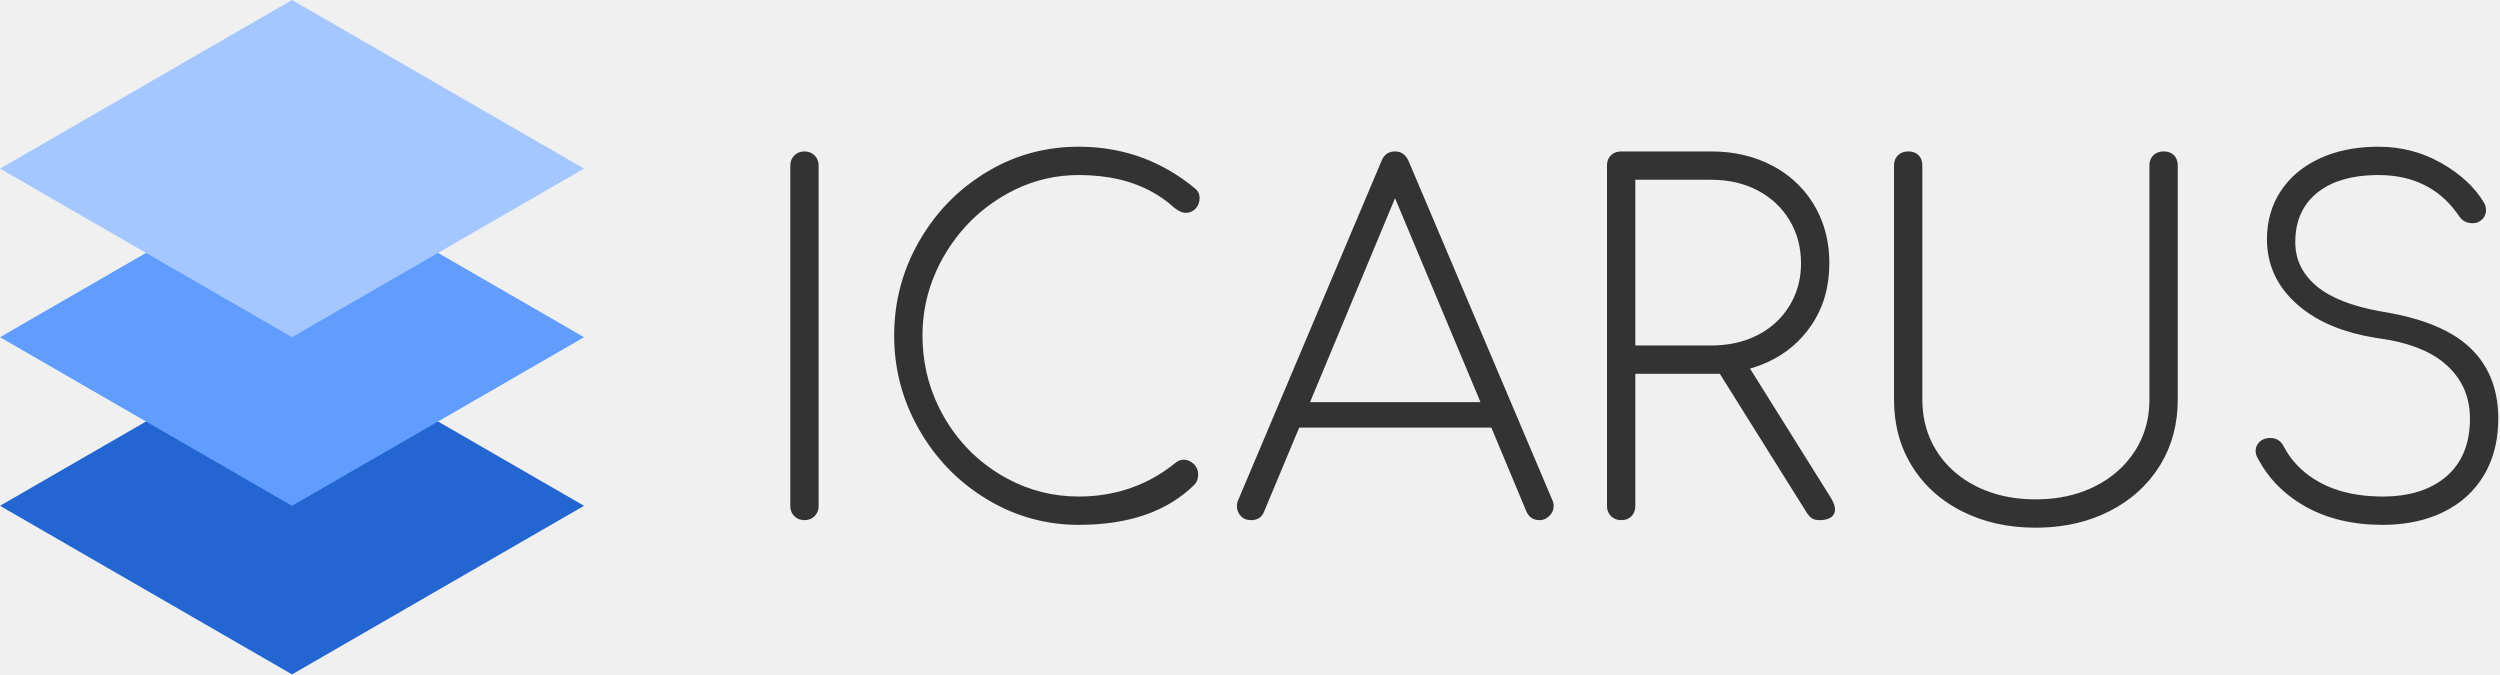
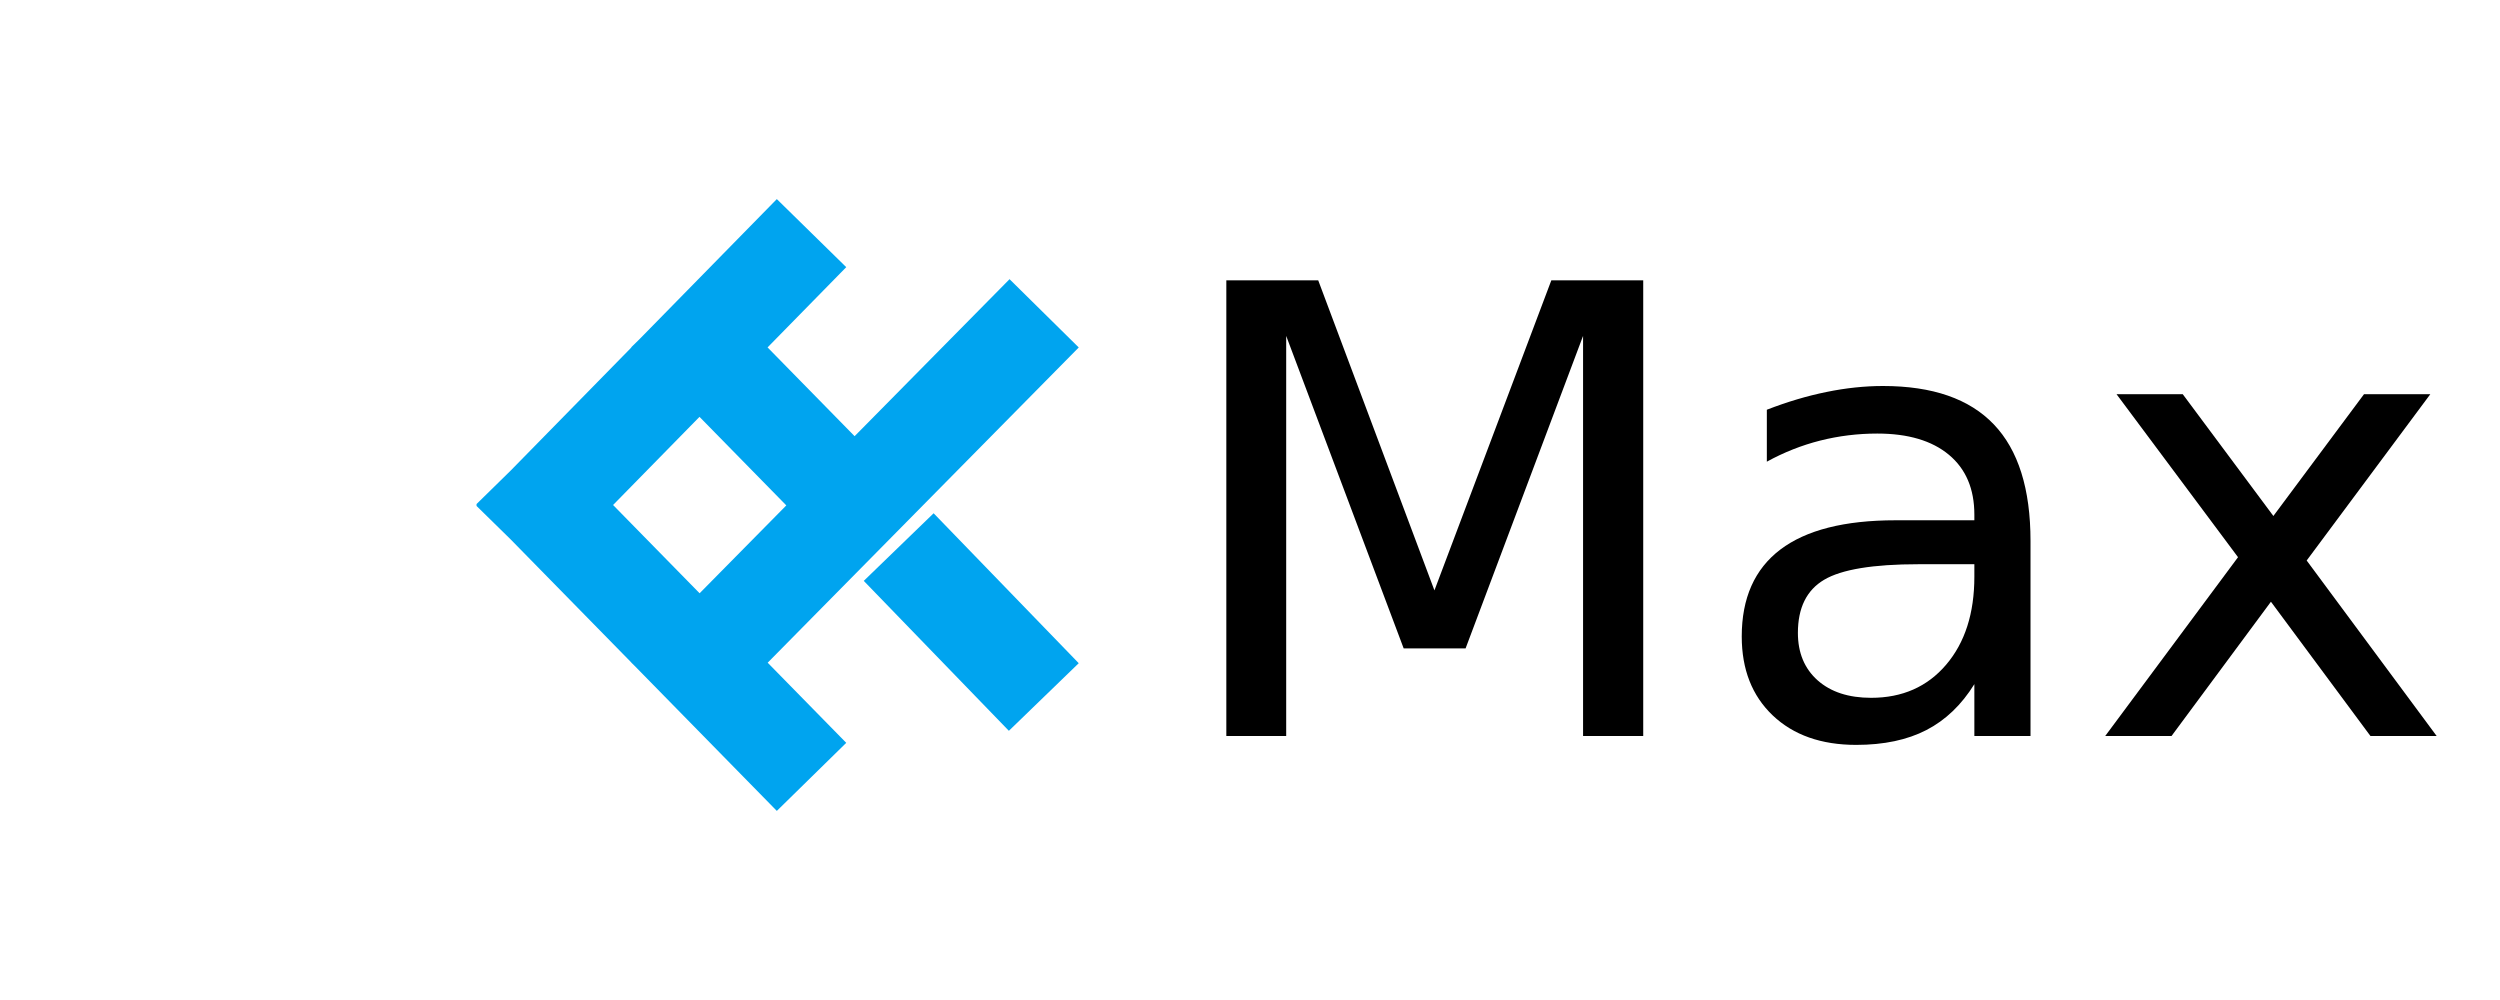
- <svg xmlns="http://www.w3.org/2000/svg" version="1.1" width="949" height="256" viewbox="0 0 949 256">
-   <path fill="#2366d1" d="M110.851 128L221.703 192L110.851 256L0 192Z" />
-   <path fill="#609dff" d="M110.851 64L221.703 128L110.851 192L0 128Z" />
-   <path fill="#a4c7ff" d="M110.851 0L221.703 64L110.851 128L0 64Z" />
-   <g transform="translate(300, 55.695), scale(0.7)" fill="#333">
-     <path d="M 613.888 10.24 L 613.888 137.216 A 60.705 60.705 0 0 0 613.954 140.055 Q 614.553 152.847 620.602 163.316 A 50.135 50.135 0 0 0 621.696 165.12 A 51.598 51.598 0 0 0 624.562 169.185 Q 631.357 177.897 641.762 183.449 A 63.11 63.11 0 0 0 643.456 184.32 A 61.649 61.649 0 0 0 648.369 186.492 Q 659.467 190.833 672.846 191.198 A 90.809 90.809 0 0 0 675.328 191.232 A 90.563 90.563 0 0 0 678.104 191.19 Q 692.78 190.74 704.7 185.489 A 61.259 61.259 0 0 0 707.2 184.32 Q 721.152 177.408 729.088 165.12 A 49.502 49.502 0 0 0 731.322 161.299 Q 736.63 151.203 736.997 139.036 A 60.335 60.335 0 0 0 737.024 137.216 L 737.024 10.24 A 10.857 10.857 0 0 1 737.062 9.315 Q 737.313 6.384 739.2 4.608 A 7.256 7.256 0 0 1 741.925 2.981 Q 743.196 2.56 744.704 2.56 Q 746.956 2.56 748.602 3.369 A 6.472 6.472 0 0 1 750.336 4.608 Q 752.167 6.439 752.361 9.499 A 11.729 11.729 0 0 1 752.384 10.24 L 752.384 137.216 Q 752.384 156.807 743.135 172.194 A 64.077 64.077 0 0 1 742.528 173.184 Q 732.672 188.928 715.136 197.76 Q 698.912 205.931 678.635 206.543 A 109.71 109.71 0 0 1 675.328 206.592 Q 653.056 206.592 635.52 197.76 A 77.835 77.835 0 0 1 632.828 196.338 Q 618.963 188.661 610.337 176.346 A 65.778 65.778 0 0 1 608.256 173.184 Q 598.528 157.44 598.528 137.216 L 598.528 10.24 A 10.857 10.857 0 0 1 598.566 9.315 Q 598.817 6.384 600.704 4.608 A 7.256 7.256 0 0 1 603.429 2.981 Q 604.7 2.56 606.208 2.56 Q 608.46 2.56 610.106 3.369 A 6.472 6.472 0 0 1 611.84 4.608 Q 613.671 6.439 613.865 9.499 A 11.729 11.729 0 0 1 613.888 10.24 Z M 895.488 8.96 A 69.507 69.507 0 0 0 894.88 8.615 Q 879.509 0 861.184 0 A 100.005 100.005 0 0 0 858.79 0.028 Q 842.342 0.422 829.568 6.272 A 61.75 61.75 0 0 0 828.078 6.979 Q 815.456 13.172 808.32 23.936 Q 800.768 35.328 800.768 50.176 Q 800.768 69.697 815.175 83.659 A 59.222 59.222 0 0 0 817.024 85.376 A 60.63 60.63 0 0 0 819.68 87.606 Q 834.727 99.526 859.059 103.529 A 133.91 133.91 0 0 0 861.696 103.936 Q 884.116 107.004 896.419 116.925 A 41.61 41.61 0 0 1 898.432 118.656 A 43.592 43.592 0 0 1 899.28 119.455 Q 910.848 130.653 910.848 147.456 Q 910.848 167.68 898.176 178.688 A 39.281 39.281 0 0 1 893.72 182.034 Q 882.522 189.266 865.531 189.672 A 85.481 85.481 0 0 1 863.488 189.696 A 102.18 102.18 0 0 1 861.3 189.673 Q 845.567 189.336 833.654 184.112 A 55.097 55.097 0 0 1 830.592 182.656 A 56.619 56.619 0 0 1 829.066 181.842 Q 818.274 175.871 811.94 166.114 A 47.528 47.528 0 0 1 809.984 162.816 A 12.115 12.115 0 0 0 809.808 162.46 Q 807.734 158.428 803.571 158.002 A 9.942 9.942 0 0 0 802.56 157.952 A 12.194 12.194 0 0 0 802.217 157.957 Q 798.871 158.051 796.8 160 A 7.449 7.449 0 0 0 796.119 160.731 Q 794.934 162.191 794.688 164.094 A 8.003 8.003 0 0 0 794.624 165.12 A 6.218 6.218 0 0 0 794.708 166.137 Q 794.803 166.708 795.004 167.28 A 7.895 7.895 0 0 0 795.392 168.192 A 65.044 65.044 0 0 0 796.099 169.546 Q 804.091 184.419 819.055 193.615 A 74.4 74.4 0 0 0 821.76 195.2 Q 839.424 205.056 863.488 205.056 Q 879.548 205.056 892.299 199.951 A 62.036 62.036 0 0 0 896.384 198.144 Q 910.592 191.232 918.4 178.176 A 51.186 51.186 0 0 0 920.533 174.225 Q 926.208 162.515 926.208 147.456 A 72.811 72.811 0 0 0 926.178 145.354 Q 925.592 125.061 913.589 111.755 A 49.8 49.8 0 0 0 911.36 109.44 Q 896.512 94.976 864.256 89.6 A 157.882 157.882 0 0 1 862.446 89.288 Q 839.242 85.142 827.904 75.776 A 41.218 41.218 0 0 1 826.977 74.987 Q 816.128 65.472 816.128 51.712 A 49.293 49.293 0 0 1 816.128 51.578 Q 816.175 34.522 828.032 24.96 A 35.234 35.234 0 0 1 828.891 24.289 Q 840.118 15.794 859.213 15.381 A 91.194 91.194 0 0 1 861.184 15.36 A 73.044 73.044 0 0 1 862.037 15.365 Q 888.747 15.677 903.514 35.593 A 59.37 59.37 0 0 1 904.96 37.632 Q 907.22 41.022 911.076 41.419 A 10.261 10.261 0 0 0 912.128 41.472 A 14.543 14.543 0 0 0 912.743 41.459 Q 914.336 41.392 915.2 40.96 A 10.655 10.655 0 0 0 915.336 40.891 Q 916.348 40.366 917.135 39.681 A 7.607 7.607 0 0 0 918.4 38.272 Q 919.197 37.122 919.442 35.787 A 6.761 6.761 0 0 0 919.552 34.56 Q 919.552 32.256 918.528 30.464 Q 911.104 17.92 895.488 8.96 Z M 160.311 0.068 A 110.648 110.648 0 0 0 156.416 0 Q 131.565 0 110.402 11.483 A 99.343 99.343 0 0 0 106.112 13.952 A 109.009 109.009 0 0 0 104.543 14.926 Q 84.677 27.489 72.14 47.479 A 111.393 111.393 0 0 0 69.76 51.456 Q 56.32 75.008 56.32 102.4 Q 56.32 127.331 67.56 149.187 A 107.592 107.592 0 0 0 69.888 153.472 Q 83.456 177.152 106.496 191.104 A 103.444 103.444 0 0 0 108.082 192.045 Q 130.459 205.056 156.416 205.056 Q 197.376 205.056 219.392 183.04 Q 220.918 181.296 221.145 178.624 A 11.364 11.364 0 0 0 221.184 177.664 Q 221.184 174.906 219.514 172.852 A 8.614 8.614 0 0 0 218.752 172.032 A 10.501 10.501 0 0 0 218.638 171.925 Q 216.248 169.728 213.248 169.728 A 6.244 6.244 0 0 0 211.549 169.961 Q 210.906 170.141 210.291 170.463 A 7.508 7.508 0 0 0 209.408 171.008 Q 186.624 189.696 156.416 189.696 Q 135.765 189.696 117.743 180.022 A 87.237 87.237 0 0 1 114.048 177.92 Q 94.464 166.144 83.072 146.048 Q 72.704 127.758 71.772 106.604 A 95.549 95.549 0 0 1 71.68 102.4 Q 71.68 79.616 83.2 59.52 A 97.348 97.348 0 0 1 83.35 59.26 Q 94.847 39.346 114.304 27.392 A 88.056 88.056 0 0 1 117.155 25.713 Q 133.663 16.406 152.218 15.466 A 82.911 82.911 0 0 1 156.416 15.36 A 117.212 117.212 0 0 1 156.817 15.361 Q 180.184 15.441 196.829 24.848 A 63.01 63.01 0 0 1 207.872 32.768 A 23.034 23.034 0 0 0 208.339 33.158 Q 211.641 35.84 214.272 35.84 A 9.974 9.974 0 0 0 214.911 35.82 Q 217.343 35.664 219.009 34.296 A 6.873 6.873 0 0 0 219.904 33.408 A 9.994 9.994 0 0 0 220.133 33.126 Q 221.952 30.799 221.952 27.904 A 8.988 8.988 0 0 0 221.929 27.259 Q 221.724 24.398 219.648 22.784 A 110.881 110.881 0 0 0 219.543 22.697 Q 193.686 1.244 160.311 0.068 Z M 551.168 198.4 L 504.064 123.136 L 499.456 123.136 L 458.24 123.136 L 458.24 194.816 Q 458.24 198.144 456.192 200.32 Q 454.232 202.403 450.865 202.492 A 11.487 11.487 0 0 1 450.56 202.496 Q 447.452 202.496 445.349 200.598 A 7.871 7.871 0 0 1 445.056 200.32 A 7.525 7.525 0 0 1 444.182 199.275 Q 442.889 197.403 442.88 194.85 A 10.179 10.179 0 0 1 442.88 194.816 L 442.88 10.24 A 10.857 10.857 0 0 1 442.918 9.315 Q 443.169 6.384 445.056 4.608 A 7.256 7.256 0 0 1 447.781 2.981 Q 449.052 2.56 450.56 2.56 L 499.456 2.56 Q 517.888 2.56 532.48 10.24 Q 545.954 17.332 553.971 29.662 A 58.968 58.968 0 0 1 555.264 31.744 A 56.737 56.737 0 0 1 560.414 43.13 Q 563.456 52.468 563.456 63.232 Q 563.456 82.2 553.946 96.465 A 56.692 56.692 0 0 1 551.808 99.456 A 58.849 58.849 0 0 1 549.212 102.618 Q 538.621 114.637 522.253 119.779 A 72.195 72.195 0 0 1 520.448 120.32 L 564.48 190.72 Q 566.528 194.304 566.528 196.608 A 6.599 6.599 0 0 1 566.478 197.436 Q 566.253 199.208 565.035 200.395 A 5.625 5.625 0 0 1 564.352 200.96 A 6.473 6.473 0 0 1 563.547 201.443 Q 561.472 202.496 558.08 202.496 Q 555.751 202.496 554.27 201.649 A 4.911 4.911 0 0 1 553.984 201.472 Q 552.654 200.585 551.515 198.93 A 14.447 14.447 0 0 1 551.168 198.4 Z M 399.104 197.632 L 380.16 152.32 L 275.968 152.32 L 257.024 197.632 Q 255.324 202.248 250.396 202.483 A 11.297 11.297 0 0 1 249.856 202.496 A 10.258 10.258 0 0 1 248.931 202.455 Q 246.143 202.203 244.4 200.383 A 6.997 6.997 0 0 1 244.224 200.192 A 8.678 8.678 0 0 1 243.477 199.224 Q 242.176 197.264 242.176 194.816 A 7.805 7.805 0 0 1 242.282 193.521 A 7.181 7.181 0 0 1 242.944 191.488 L 320.512 7.936 A 12.196 12.196 0 0 1 320.852 7.129 Q 322.805 2.936 327.14 2.591 A 10.038 10.038 0 0 1 327.936 2.56 A 9.004 9.004 0 0 1 328.947 2.615 Q 333.29 3.106 335.36 7.936 L 413.184 191.488 Q 413.952 193.024 413.952 194.816 A 7.64 7.64 0 0 1 413.846 196.101 Q 413.457 198.383 411.648 200.192 A 9.044 9.044 0 0 1 410.871 200.886 Q 409.083 202.303 406.879 202.473 A 7.908 7.908 0 0 1 406.272 202.496 A 9.93 9.93 0 0 1 405.339 202.453 Q 400.96 202.04 399.104 197.632 Z M 15.36 10.24 L 15.36 194.816 Q 15.36 197.924 13.462 200.027 A 7.871 7.871 0 0 1 13.184 200.32 A 7.525 7.525 0 0 1 12.139 201.194 Q 10.267 202.487 7.714 202.496 A 10.179 10.179 0 0 1 7.68 202.496 Q 4.572 202.496 2.469 200.598 A 7.871 7.871 0 0 1 2.176 200.32 A 7.525 7.525 0 0 1 1.302 199.275 Q 0.009 197.403 0 194.85 A 10.179 10.179 0 0 1 0 194.816 L 0 10.24 Q 0 7.132 1.898 5.029 A 7.871 7.871 0 0 1 2.176 4.736 A 7.525 7.525 0 0 1 3.221 3.862 Q 5.093 2.569 7.646 2.56 A 10.179 10.179 0 0 1 7.68 2.56 Q 10.788 2.56 12.891 4.458 A 7.871 7.871 0 0 1 13.184 4.736 A 7.525 7.525 0 0 1 14.058 5.781 Q 15.351 7.653 15.36 10.206 A 10.179 10.179 0 0 1 15.36 10.24 Z M 281.856 138.496 L 374.272 138.496 L 327.936 27.904 L 281.856 138.496 Z M 458.24 107.776 L 499.456 107.776 Q 510.418 107.776 519.519 104.362 A 48.175 48.175 0 0 0 524.544 102.144 A 47.471 47.471 0 0 0 527.059 100.761 Q 534.75 96.219 539.878 89.183 A 43.678 43.678 0 0 0 541.824 86.272 Q 547.436 77.109 548.027 65.896 A 50.673 50.673 0 0 0 548.096 63.232 Q 548.096 50.176 541.824 39.808 Q 535.552 29.44 524.544 23.68 Q 513.536 17.92 499.456 17.92 L 458.24 17.92 L 458.24 107.776 Z" vector-effect="non-scaling-stroke" />
+ <svg xmlns="http://www.w3.org/2000/svg" xmlns:xlink="http://www.w3.org/1999/xlink" height="384" viewBox="0 0 720 288" width="960" stroke-linecap="butt" stroke-linejoin="round">
+   <style>.B{stroke-linecap:butt}.C{stroke-linejoin:round}</style>
+   <path d="M0 288h720V0H0z" fill="#fff" />
+   <path clip-path="url(#D)" d="M156.96 145.44l66.96-68.302m-66.96 68.302l66.96 68.302m-22.32-23.063l89.28-90.478m-89.28 0l33.48 34.151m33.48 33.264l22.32 23.063" stroke-linecap="square" fill="none" stroke="#00a4ef" stroke-width="28" />
+   <g transform="matrix(1.8 0 0 -1.8 335.52 211.968)">
+     <defs>
+       <path d="M628 4666h941l1190-3175 1197 3175h941V0h-616v4097L3078 897h-634L1241 4097V0H628v4666z" id="A" transform="scale(.015625)" class="B C" />
+       <path d="M2194 1759q-697 0-966-159-269-159-269-544 0-306 202-486 202-179 548-179 479 0 768 339 289 339 289 901v128h-572zm1147 238V0h-575v531q-197-318-491-470-294-152-719-152-537 0-855 302-317 302-317 808 0 590 395 890 396 300 1180 300h807v57q0 397-261 614-261 217-733 217-300 0-585-72-284-72-546-216v532q315 122 612 182 297 61 578 61 760 0 1135-394 375-393 375-1193z" id="B" transform="scale(.015625)" class="B C" />
+       <path d="M3513 3500L2247 1797 3578 0h-678L1881 1375 863 0H184l1360 1831L300 3500h678l928-1247 928 1247h679z" id="C" transform="scale(.015625)" class="B C" />
+     </defs>
+     <use xlink:href="#A" />
+     <use x="86.279" xlink:href="#B" />
+     <use x="147.559" xlink:href="#C" />
  </g>
+   <defs>
+     <clipPath id="D">
+       <path d="M90 34.56h558v221.76H90z" class="B C" />
+     </clipPath>
+   </defs>
</svg>
